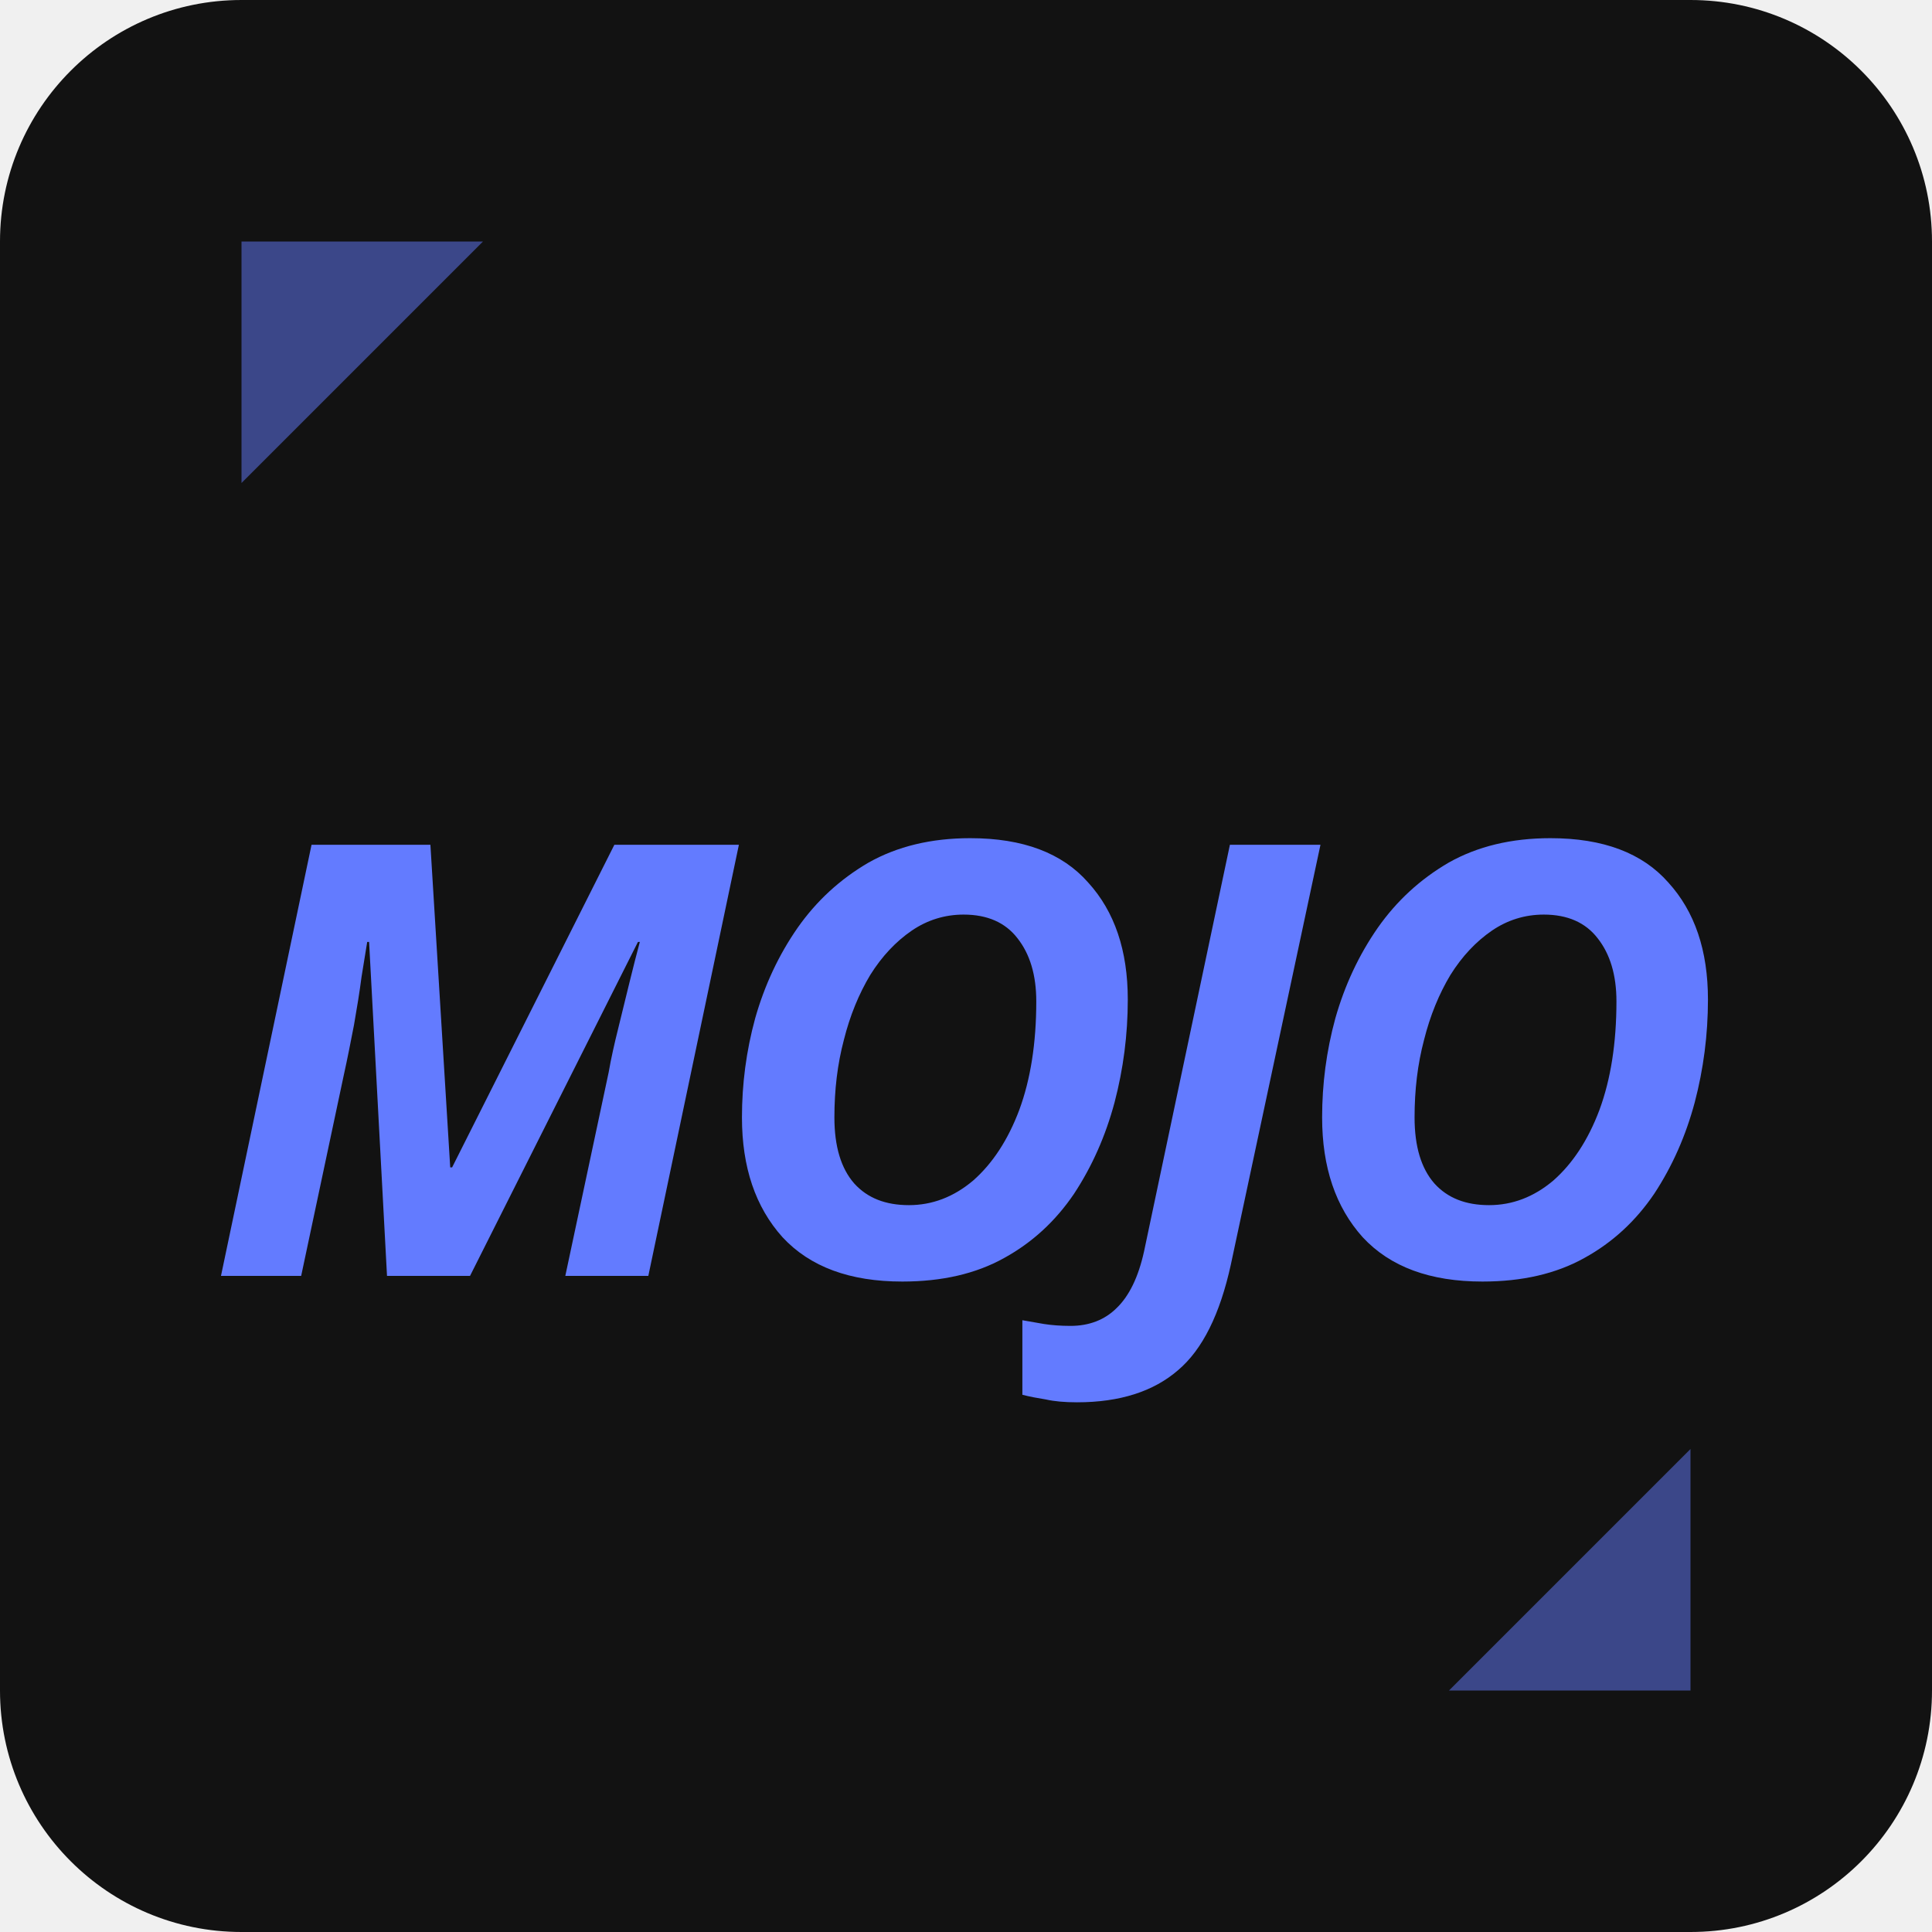
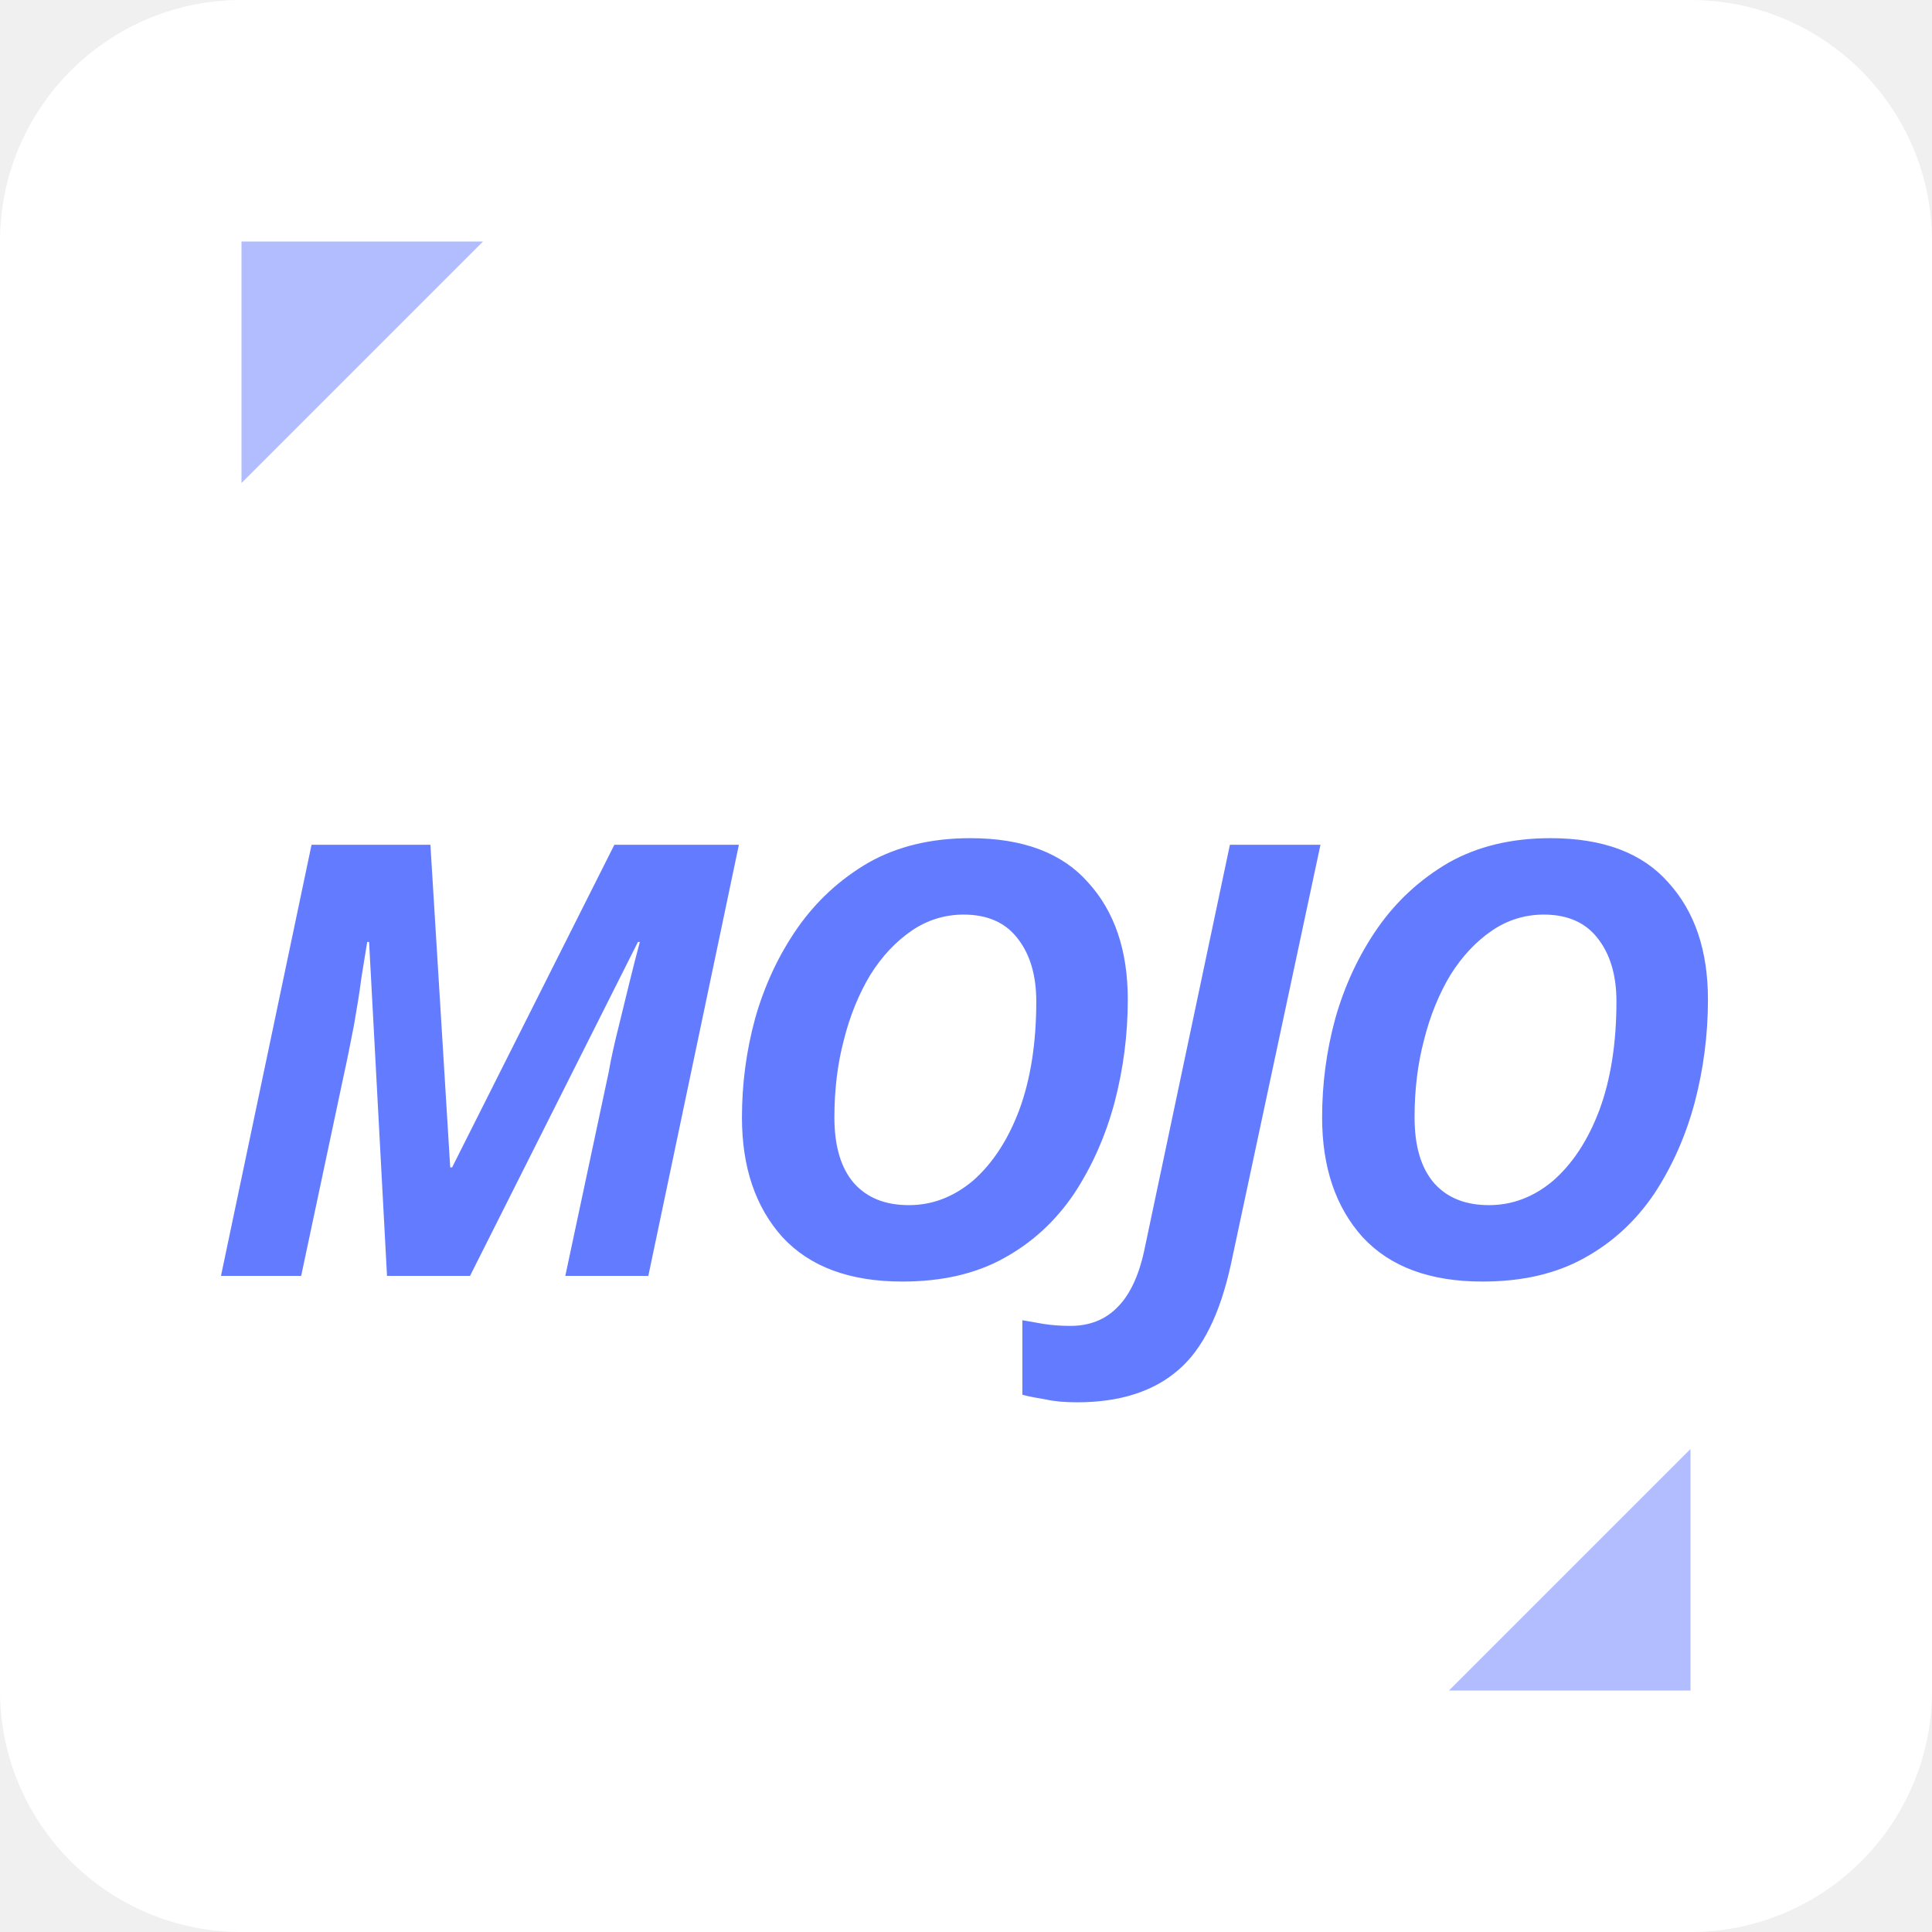
<svg xmlns="http://www.w3.org/2000/svg" viewBox="0 0 32 32">
-   <rect width="32" height="32" fill="#121212" rx="4" />
+   <rect width="32" height="32" fill="#ffffff" rx="4" />
  <text x="50%" y="55%" font-family="sans-serif" font-weight="900" font-size="10" fill="#637bff" text-anchor="middle" dominant-baseline="middle" font-style="italic" letter-spacing="-0.5">
    MOJO
  </text>
  <path d="M4 4 L8 4 L4 8 Z" fill="#637bff" opacity="0.5" />
  <path d="M28 28 L24 28 L28 24 Z" fill="#637bff" opacity="0.5" />
</svg>
